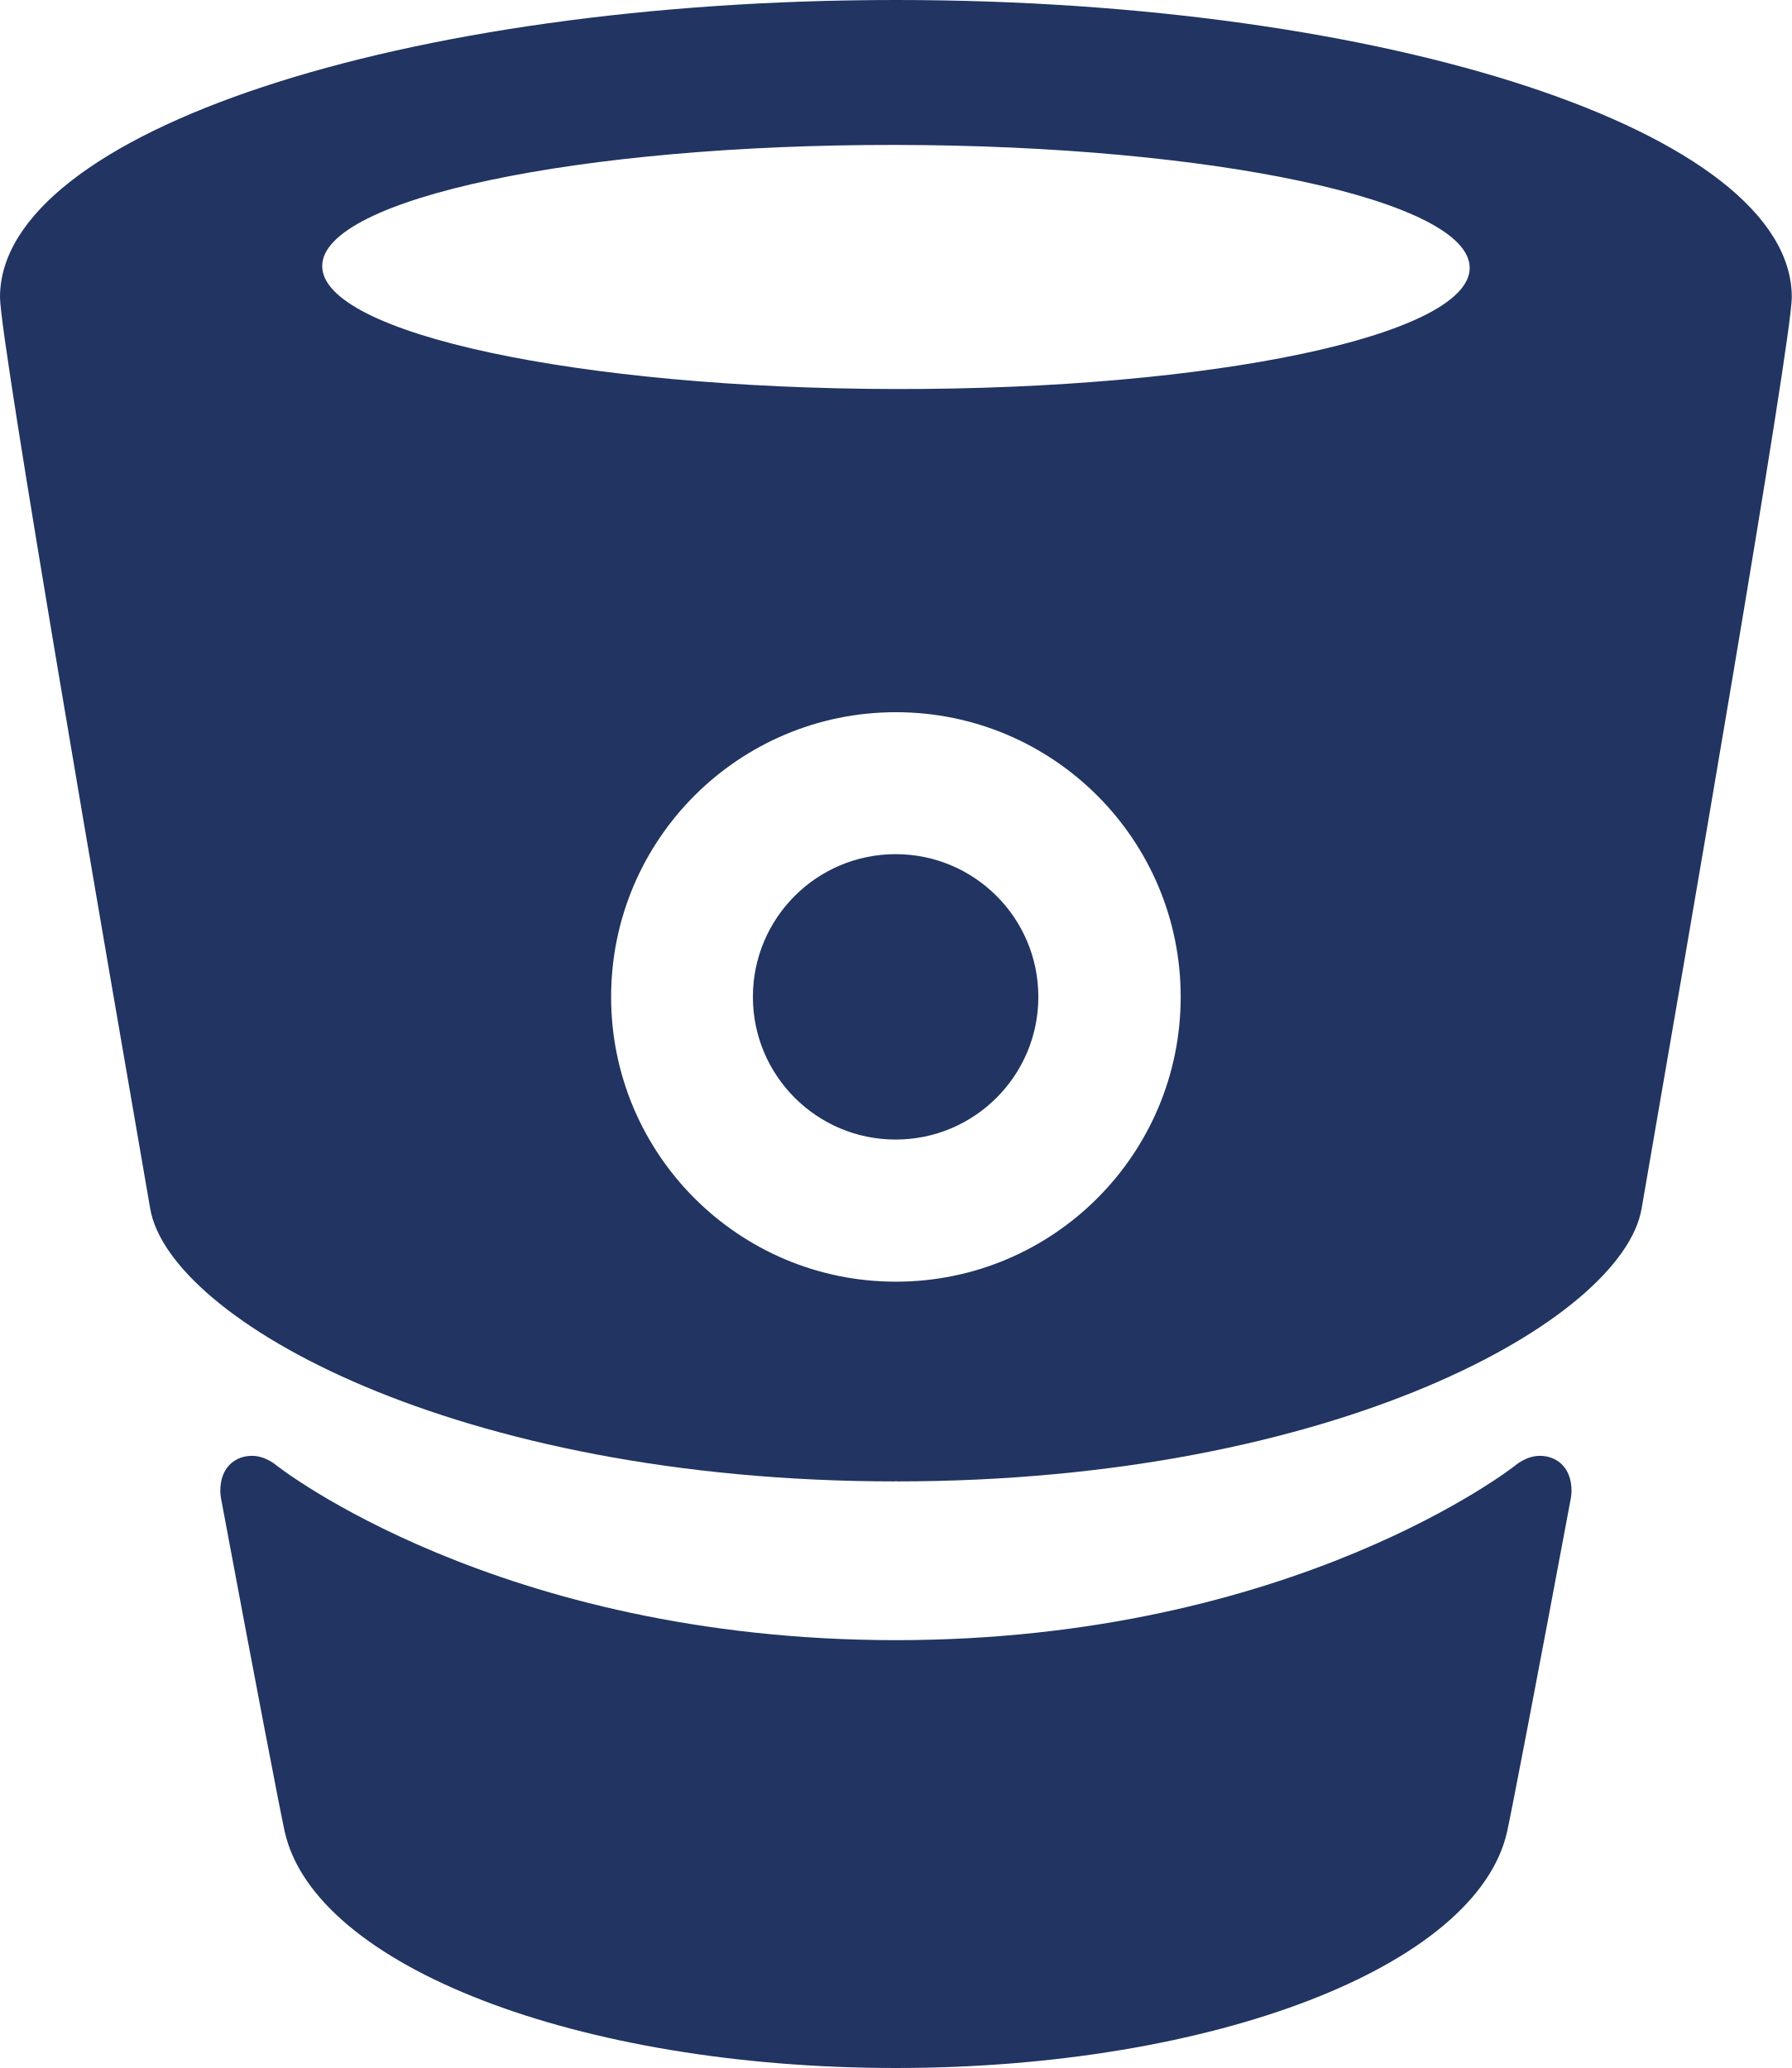
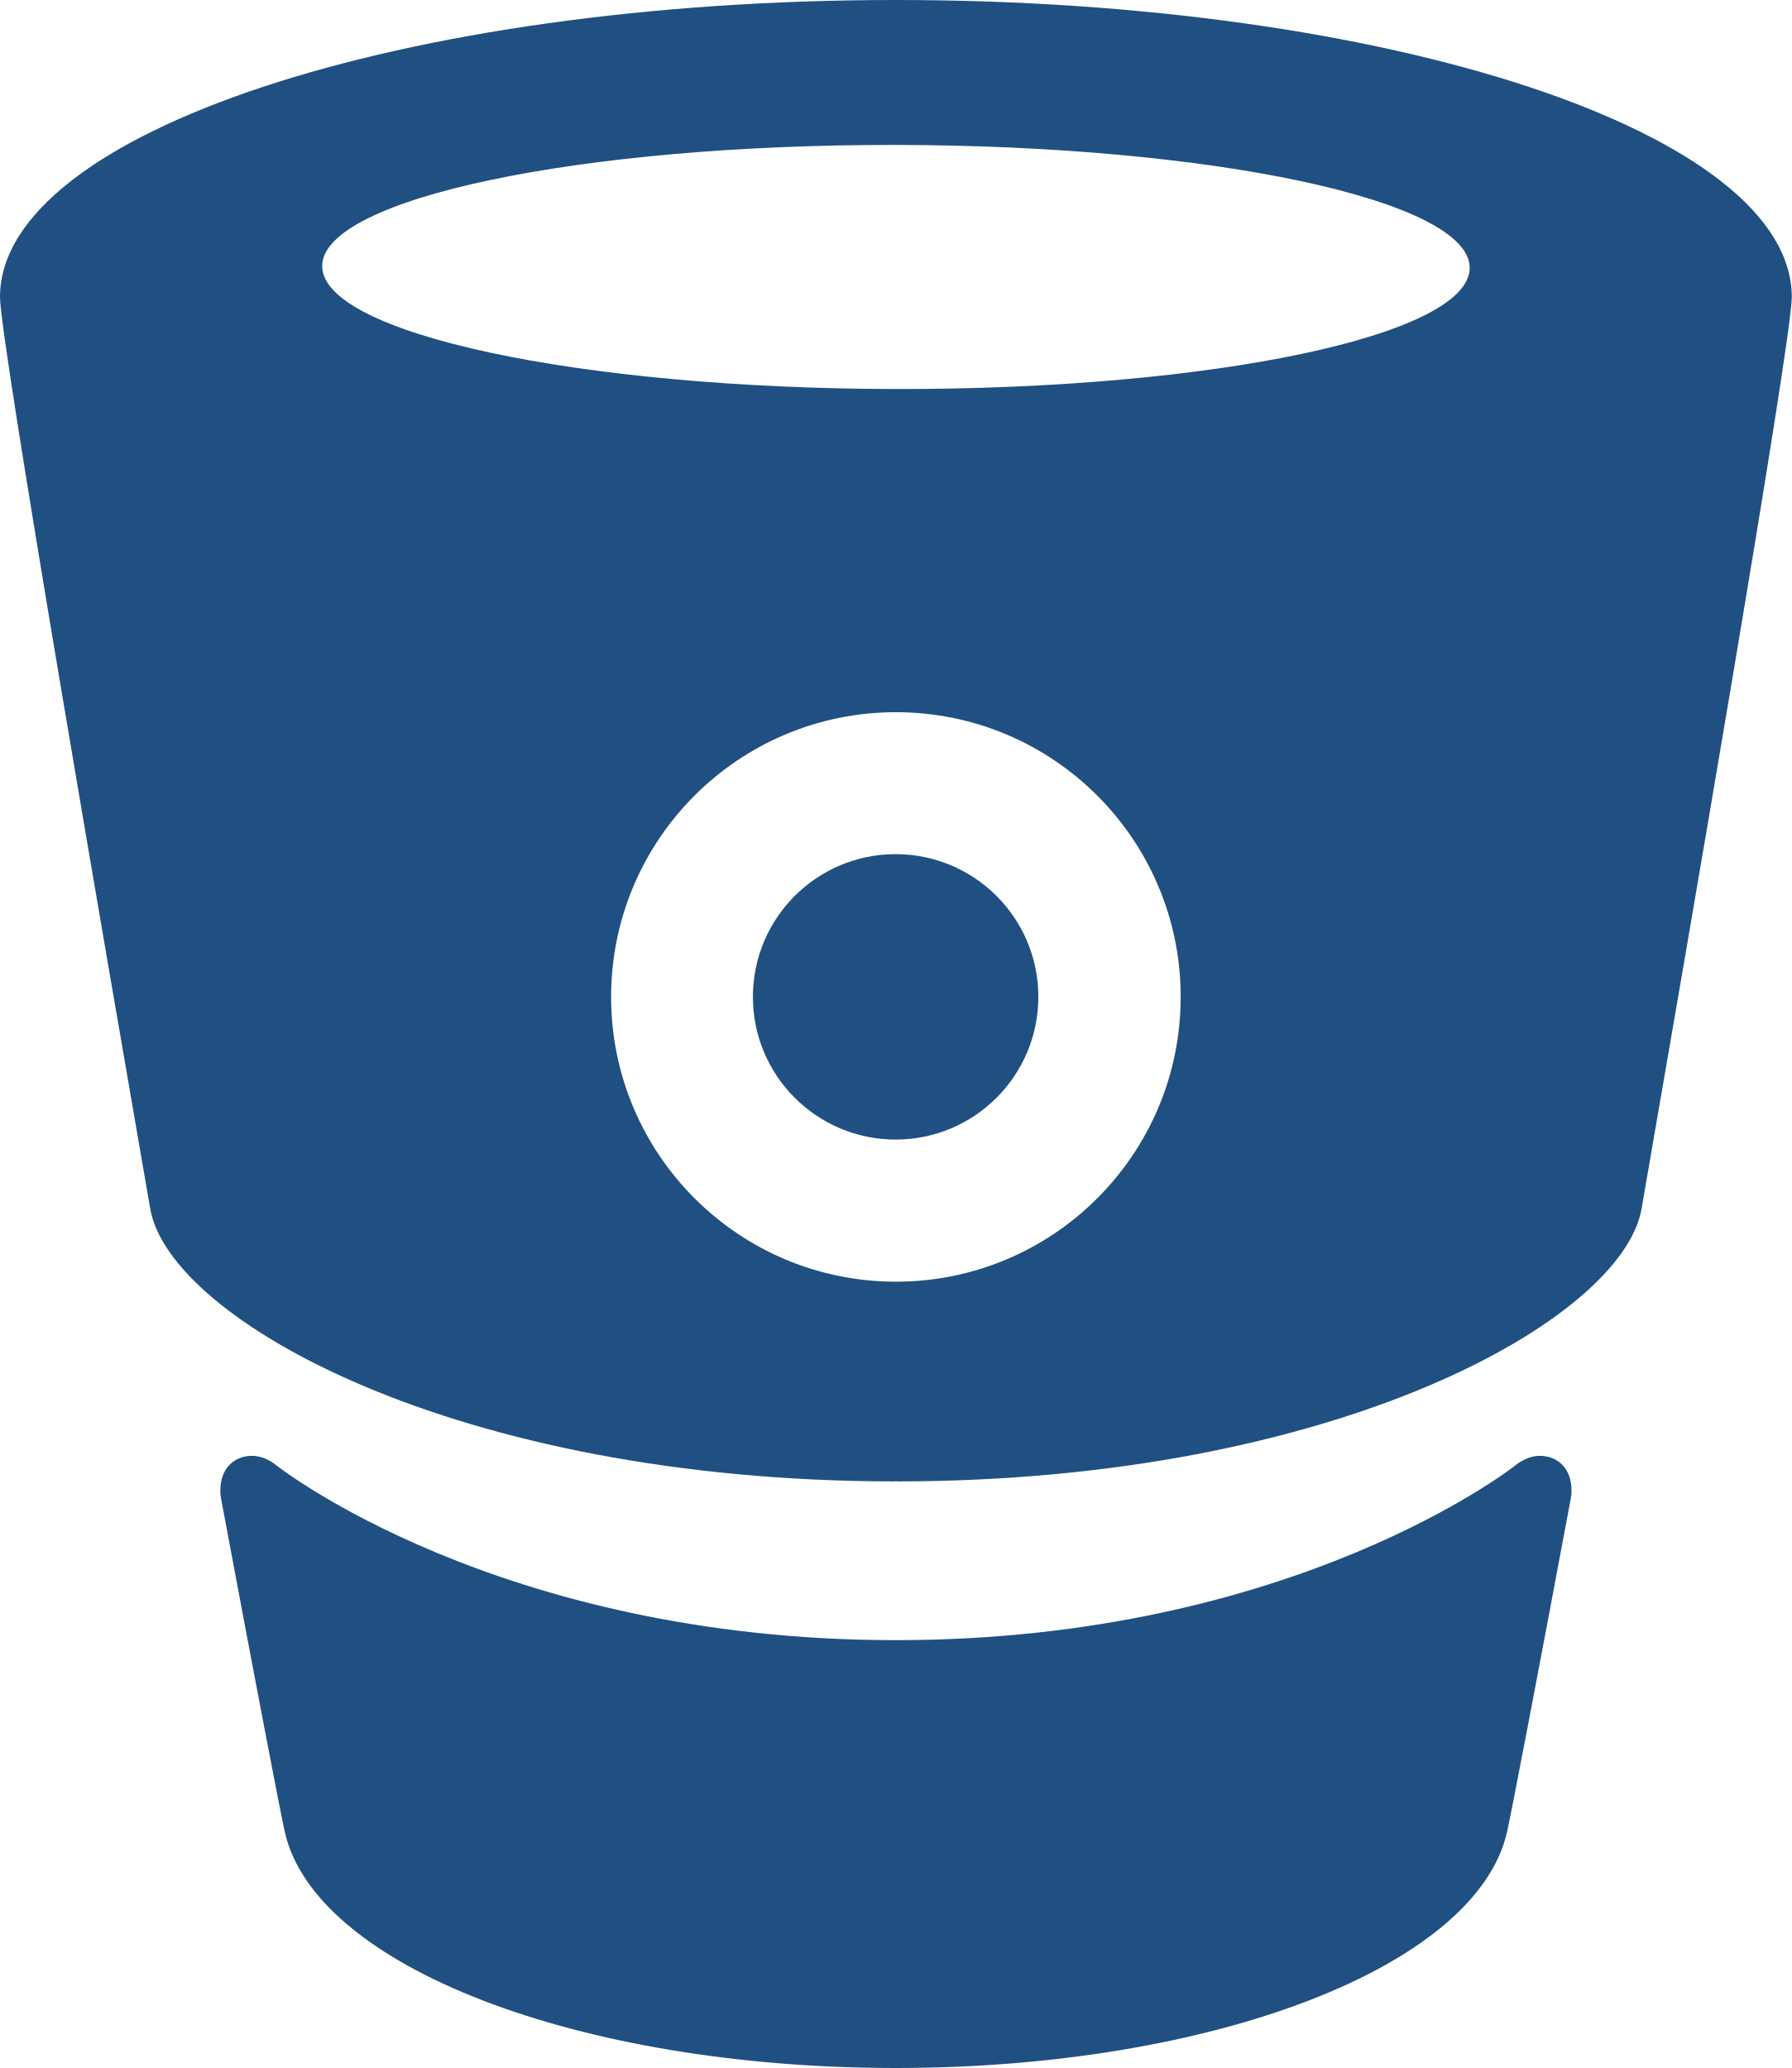
<svg xmlns="http://www.w3.org/2000/svg" version="1.1" viewBox="0 0 122.343 141.225">
-   <path fill="#213462" d="M 61.161,26.567 C 39.525,26.532 21.991,22.773 21.999,18.169 22.006,13.564 39.552,9.862 61.188,9.897 c 21.636,0.034 39.169,3.793 39.162,8.398 -0.007,4.605 -17.553,8.307 -39.189,8.272 z m 0.011,60.96 c -10.739,0 -19.445,-8.707 -19.445,-19.445 0,-10.74 8.706,-19.445 19.445,-19.445 10.739,0 19.445,8.705 19.445,19.445 0,10.738 -8.706,19.445 -19.445,19.445 z M 61.172,0 l 0,0.002 L 61.171,0 C 27.497,0 0,9.054 0,20.294 c 0,2.961 7.343,45.415 10.257,62.251 1.306,7.551 20.818,18.621 50.899,18.621 l 0.031,-0.09 0,0.09 c 30.081,0 49.594,-11.07 50.9,-18.621 2.913,-16.836 10.256,-59.29 10.256,-62.251 C 122.343,9.054 94.846,0 61.172,0" />
-   <path fill="#213462" d="m 105.138,99.419 c -0.93,0 -1.676,0.658 -1.676,0.658 0,0 -15.064,11.929 -42.29,11.93 -27.227,-10e-4 -42.29,-11.93 -42.29,-11.93 0,0 -0.746,-0.658 -1.675,-0.658 -1.111,0 -2.164,0.746 -2.164,2.392 0,0.174 0.017,0.348 0.049,0.518 2.338,12.514 4.046,21.393 4.346,22.744 2.041,9.205 20.048,16.151 41.733,16.152 l 0.003,0 0,0 c 21.686,-0.001 39.693,-6.947 41.734,-16.152 0.299,-1.351 2.008,-10.23 4.346,-22.744 0.031,-0.17 0.049,-0.344 0.049,-0.518 0,-1.646 -1.054,-2.392 -2.164,-2.392" />
-   <path fill="#213462" d="m 70.898,68.076 c 0,5.383 -4.363,9.745 -9.745,9.745 -5.382,0 -9.745,-4.362 -9.745,-9.745 0,-5.383 4.363,-9.745 9.745,-9.745 5.382,0 9.745,4.362 9.745,9.745" />
+   <path fill="#205081" d="M 61.161,26.567 C 39.525,26.532 21.991,22.773 21.999,18.169 22.006,13.564 39.552,9.862 61.188,9.897 c 21.636,0.034 39.169,3.793 39.162,8.398 -0.007,4.605 -17.553,8.307 -39.189,8.272 z m 0.011,60.96 c -10.739,0 -19.445,-8.707 -19.445,-19.445 0,-10.74 8.706,-19.445 19.445,-19.445 10.739,0 19.445,8.705 19.445,19.445 0,10.738 -8.706,19.445 -19.445,19.445 z M 61.172,0 l 0,0.002 L 61.171,0 C 27.497,0 0,9.054 0,20.294 c 0,2.961 7.343,45.415 10.257,62.251 1.306,7.551 20.818,18.621 50.899,18.621 l 0.031,-0.09 0,0.09 c 30.081,0 49.594,-11.07 50.9,-18.621 2.913,-16.836 10.256,-59.29 10.256,-62.251 C 122.343,9.054 94.846,0 61.172,0" />
+   <path fill="#205081" d="m 105.138,99.419 c -0.93,0 -1.676,0.658 -1.676,0.658 0,0 -15.064,11.929 -42.29,11.93 -27.227,-10e-4 -42.29,-11.93 -42.29,-11.93 0,0 -0.746,-0.658 -1.675,-0.658 -1.111,0 -2.164,0.746 -2.164,2.392 0,0.174 0.017,0.348 0.049,0.518 2.338,12.514 4.046,21.393 4.346,22.744 2.041,9.205 20.048,16.151 41.733,16.152 l 0.003,0 0,0 c 21.686,-0.001 39.693,-6.947 41.734,-16.152 0.299,-1.351 2.008,-10.23 4.346,-22.744 0.031,-0.17 0.049,-0.344 0.049,-0.518 0,-1.646 -1.054,-2.392 -2.164,-2.392" />
+   <path fill="#205081" d="m 70.898,68.076 c 0,5.383 -4.363,9.745 -9.745,9.745 -5.382,0 -9.745,-4.362 -9.745,-9.745 0,-5.383 4.363,-9.745 9.745,-9.745 5.382,0 9.745,4.362 9.745,9.745" />
</svg>
